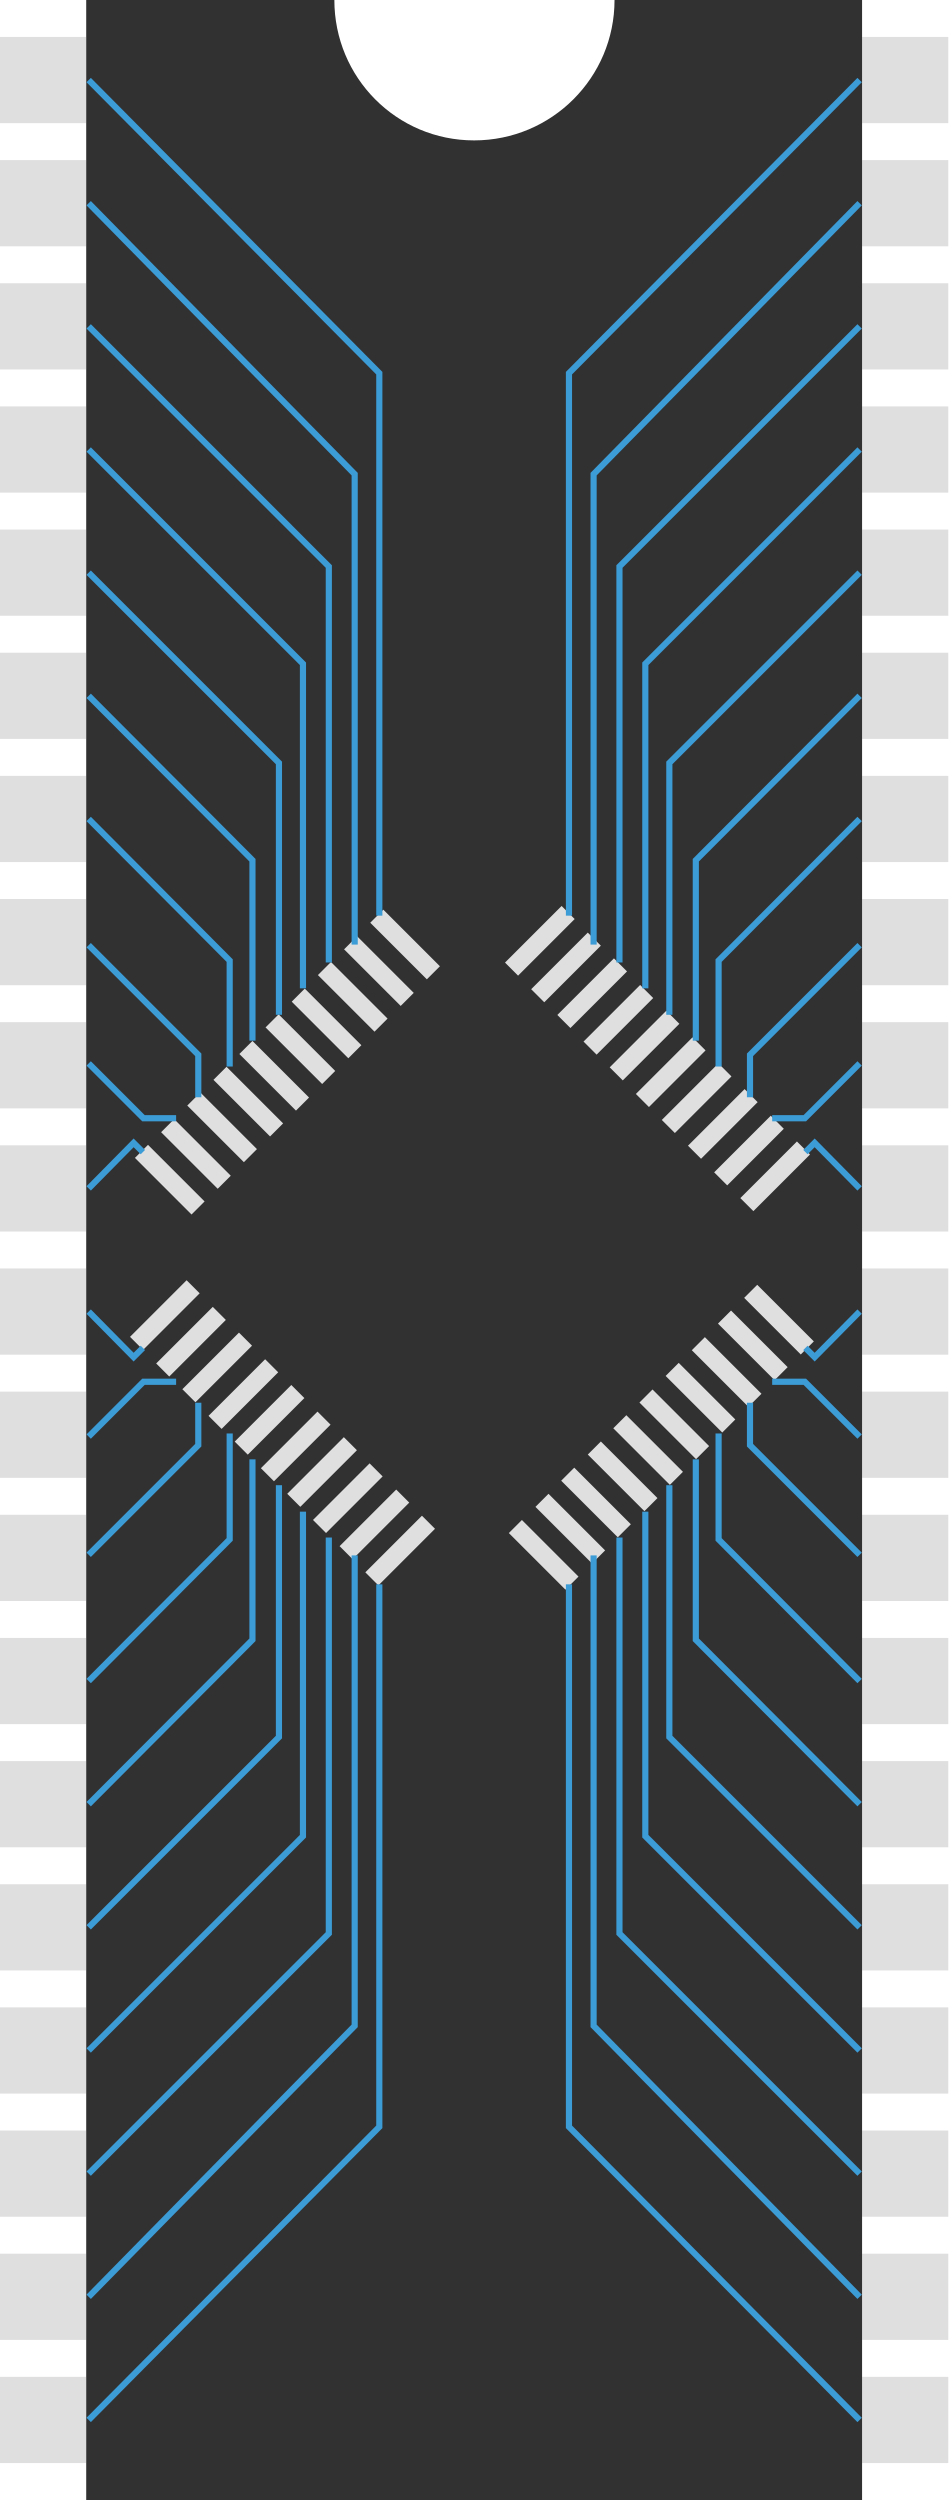
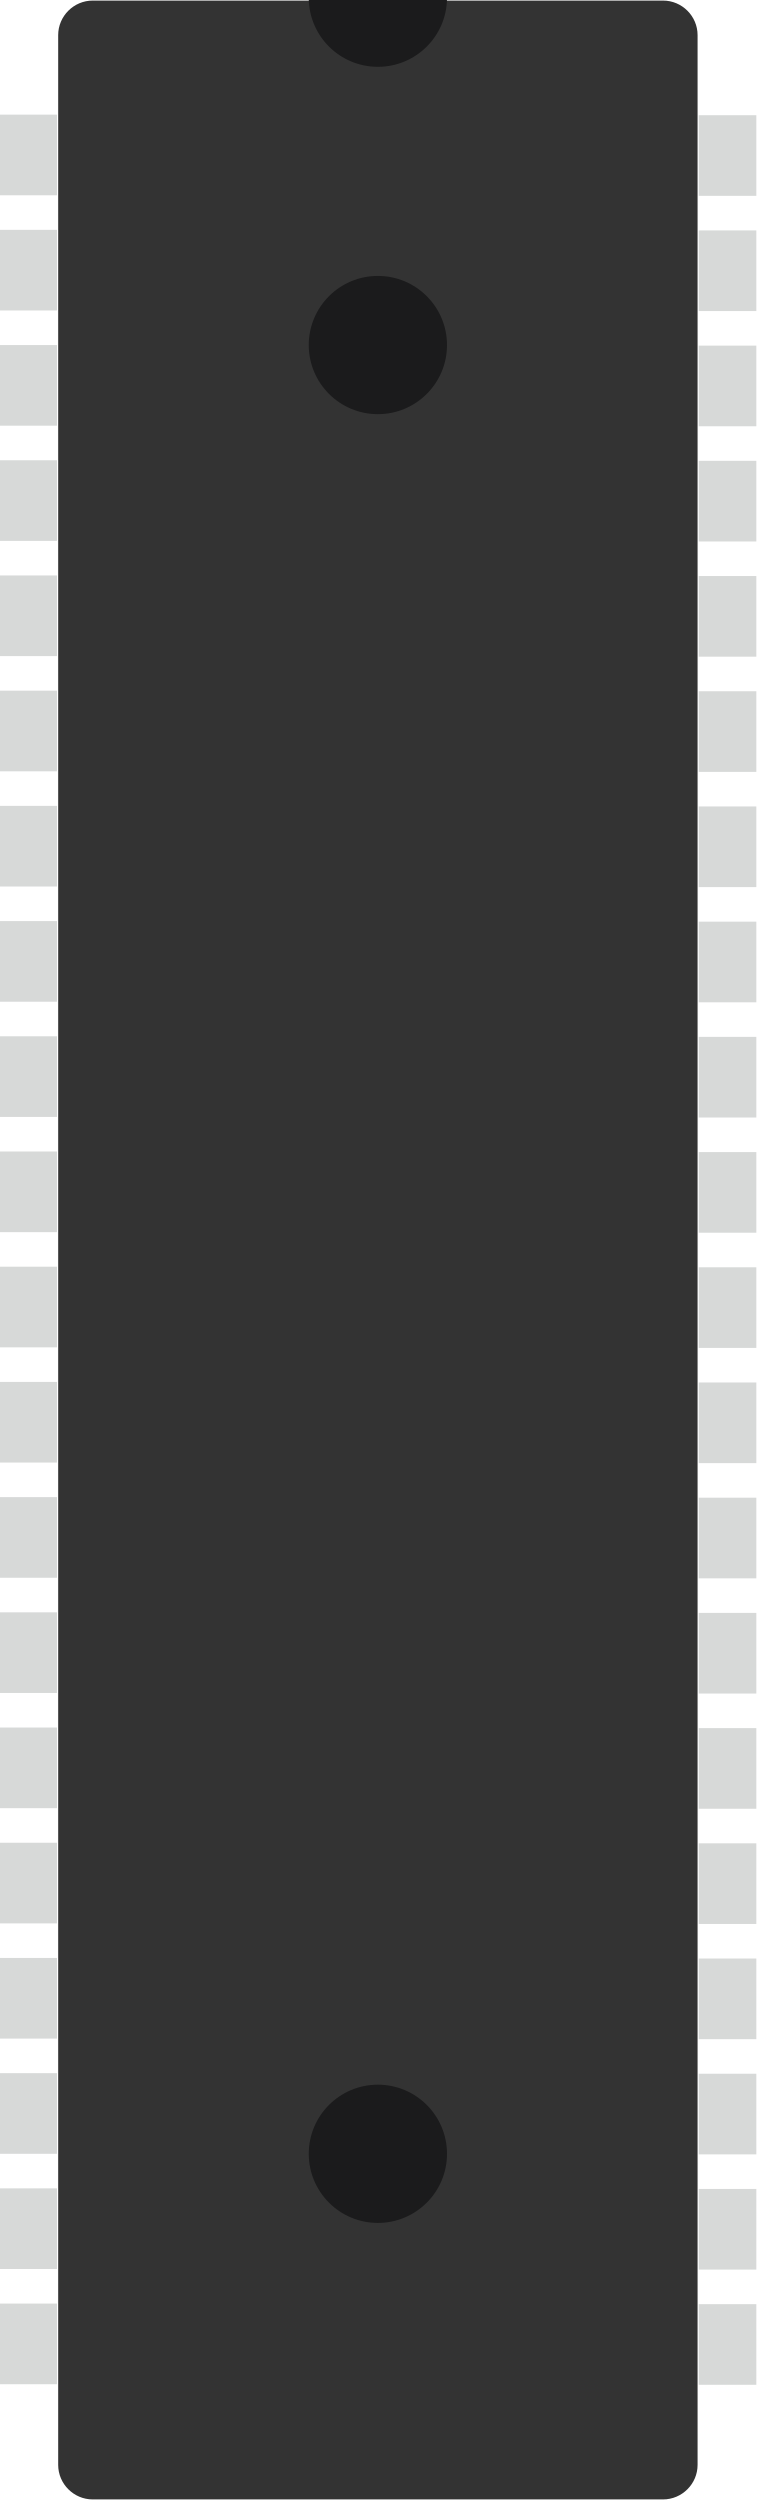
- <svg xmlns="http://www.w3.org/2000/svg" version="1.1" id="Vrstva_1" x="0px" y="0px" viewBox="0 0 154 406" enable-background="new 0 0 154 406" xml:space="preserve">
-   <rect y="386" fill="#DFDFDF" width="14" height="14" />
-   <rect y="366" fill="#DFDFDF" width="14" height="14" />
-   <rect y="346" fill="#DFDFDF" width="14" height="14" />
-   <rect y="326" fill="#DFDFDF" width="14" height="14" />
-   <rect y="306" fill="#DFDFDF" width="14" height="14" />
-   <rect y="286" fill="#DFDFDF" width="14" height="14" />
-   <rect y="266" fill="#DFDFDF" width="14" height="14" />
-   <rect y="246" fill="#DFDFDF" width="14" height="14" />
-   <rect y="206" fill="#DFDFDF" width="14" height="14" />
-   <rect y="186" fill="#DFDFDF" width="14" height="14" />
-   <rect y="146" fill="#DFDFDF" width="14" height="14" />
-   <rect y="86" fill="#DFDFDF" width="14" height="14" />
-   <rect y="126" fill="#DFDFDF" width="14" height="14" />
-   <rect y="106" fill="#DFDFDF" width="14" height="14" />
-   <rect y="46" fill="#DFDFDF" width="14" height="14" />
-   <rect y="166" fill="#DFDFDF" width="14" height="14" />
-   <rect y="26" fill="#DFDFDF" width="14" height="14" />
-   <rect y="226" fill="#DFDFDF" width="14" height="14" />
-   <rect y="66" fill="#DFDFDF" width="14" height="14" />
-   <rect y="6" fill="#DFDFDF" width="14" height="14" />
-   <rect x="140" y="386" fill="#DFDFDF" width="14" height="14" />
-   <rect x="140" y="366" fill="#DFDFDF" width="14" height="14" />
-   <rect x="140" y="346" fill="#DFDFDF" width="14" height="14" />
-   <rect x="140" y="326" fill="#DFDFDF" width="14" height="14" />
-   <rect x="140" y="306" fill="#DFDFDF" width="14" height="14" />
-   <rect x="140" y="286" fill="#DFDFDF" width="14" height="14" />
-   <rect x="140" y="266" fill="#DFDFDF" width="14" height="14" />
-   <rect x="140" y="246" fill="#DFDFDF" width="14" height="14" />
-   <rect x="140" y="206" fill="#DFDFDF" width="14" height="14" />
-   <rect x="140" y="186" fill="#DFDFDF" width="14" height="14" />
-   <rect x="140" y="146" fill="#DFDFDF" width="14" height="14" />
-   <rect x="140" y="86" fill="#DFDFDF" width="14" height="14" />
-   <rect x="140" y="126" fill="#DFDFDF" width="14" height="14" />
-   <rect x="140" y="106" fill="#DFDFDF" width="14" height="14" />
-   <rect x="140" y="46" fill="#DFDFDF" width="14" height="14" />
-   <rect x="140" y="166" fill="#DFDFDF" width="14" height="14" />
-   <rect x="140" y="26" fill="#DFDFDF" width="14" height="14" />
-   <rect x="140" y="226" fill="#DFDFDF" width="14" height="14" />
-   <rect x="140" y="66" fill="#DFDFDF" width="14" height="14" />
-   <rect x="140" y="6" fill="#DFDFDF" width="14" height="14" />
-   <path fill="#313132" d="M99.8,0c0,12.6-10.2,22.8-22.8,22.8C64.4,22.8,54.3,12.6,54.3,0H14v406h126V0H99.8z" />
-   <path fill="#313132" d="M125.1,206.5l-44.5,44.5c-1.9,1.9-5.1,1.9-7.1,0l-44.5-44.5c-1.9-1.9-1.9-5.1,0-7.1l44.5-44.5  c1.9-1.9,5.1-1.9,7.1,0l44.5,44.5C127,201.4,127,204.6,125.1,206.5z" />
-   <rect x="26.1" y="185.1" transform="matrix(0.7071 -0.7071 0.7071 0.7071 -127.4285 75.6152)" fill="#DFDFDF" width="3" height="13" />
-   <rect x="30.3" y="180.9" transform="matrix(0.7071 -0.7071 0.7071 0.7071 -123.1774 77.3761)" fill="#DFDFDF" width="3" height="13" />
-   <rect x="34.6" y="176.6" transform="matrix(0.7071 -0.7071 0.7071 0.7071 -118.9263 79.1369)" fill="#DFDFDF" width="3" height="13" />
-   <rect x="38.8" y="172.4" transform="matrix(0.7071 -0.7071 0.7071 0.7071 -114.6753 80.8978)" fill="#DFDFDF" width="3" height="13" />
-   <rect x="43" y="168.2" transform="matrix(0.7071 -0.7071 0.7071 0.7071 -110.4663 82.6412)" fill="#DFDFDF" width="3" height="13" />
-   <rect x="47.3" y="163.9" transform="matrix(0.7071 -0.7071 0.7071 0.7071 -106.2152 84.4021)" fill="#DFDFDF" width="3" height="13" />
-   <rect x="51.5" y="159.7" transform="matrix(0.7071 -0.7071 0.7071 0.7071 -101.9642 86.1629)" fill="#DFDFDF" width="3" height="13" />
-   <rect x="55.8" y="155.4" transform="matrix(0.7071 -0.7071 0.7071 0.7071 -97.7131 87.9237)" fill="#DFDFDF" width="3" height="13" />
-   <rect x="60" y="151.2" transform="matrix(0.7071 -0.7071 0.7071 0.7071 -93.4621 89.6846)" fill="#DFDFDF" width="3" height="13" />
-   <rect x="64.3" y="146.9" transform="matrix(0.7071 -0.7071 0.7071 0.7071 -89.211 91.4454)" fill="#DFDFDF" width="3" height="13" />
-   <rect x="86.8" y="246" transform="matrix(0.7071 -0.7071 0.7071 0.7071 -152.6888 136.3968)" fill="#DFDFDF" width="3" height="13" />
-   <rect x="91.1" y="241.8" transform="matrix(0.7071 -0.7071 0.7071 0.7071 -148.4378 138.1577)" fill="#DFDFDF" width="3" height="13" />
-   <rect x="95.3" y="237.5" transform="matrix(0.7071 -0.7071 0.7071 0.7071 -144.1867 139.9185)" fill="#DFDFDF" width="3" height="13" />
-   <rect x="99.6" y="233.3" transform="matrix(0.7071 -0.7071 0.7071 0.7071 -139.9356 141.6793)" fill="#DFDFDF" width="3" height="13" />
-   <rect x="103.8" y="229" transform="matrix(0.7071 -0.7071 0.7071 0.7071 -135.7267 143.4228)" fill="#DFDFDF" width="3" height="13" />
-   <rect x="108" y="224.8" transform="matrix(0.7071 -0.7071 0.7071 0.7071 -131.4756 145.1836)" fill="#DFDFDF" width="3" height="13" />
-   <rect x="112.3" y="220.5" transform="matrix(0.7071 -0.7071 0.7071 0.7071 -127.2246 146.9444)" fill="#DFDFDF" width="3" height="13" />
-   <rect x="116.5" y="216.3" transform="matrix(0.7071 -0.7071 0.7071 0.7071 -122.9735 148.7053)" fill="#DFDFDF" width="3" height="13" />
-   <rect x="120.8" y="212" transform="matrix(0.7071 -0.7071 0.7071 0.7071 -118.7224 150.4661)" fill="#DFDFDF" width="3" height="13" />
-   <rect x="125" y="207.8" transform="matrix(0.7071 -0.7071 0.7071 0.7071 -114.4714 152.227)" fill="#DFDFDF" width="3" height="13" />
-   <rect x="63.5" y="245.3" transform="matrix(-0.7071 -0.7071 0.7071 -0.7071 -67.0994 475.8209)" fill="#DFDFDF" width="3" height="13" />
-   <rect x="59.2" y="241.1" transform="matrix(-0.7071 -0.7071 0.7071 -0.7071 -71.3505 465.558)" fill="#DFDFDF" width="3" height="13" />
-   <rect x="55" y="236.8" transform="matrix(-0.7071 -0.7071 0.7071 -0.7071 -75.6015 455.295)" fill="#DFDFDF" width="3" height="13" />
-   <rect x="50.7" y="232.6" transform="matrix(-0.7071 -0.7071 0.7071 -0.7071 -79.8526 445.032)" fill="#DFDFDF" width="3" height="13" />
-   <rect x="46.5" y="228.3" transform="matrix(-0.7071 -0.7071 0.7071 -0.7071 -84.0616 434.8707)" fill="#DFDFDF" width="3" height="13" />
-   <rect x="42.3" y="224.1" transform="matrix(-0.7071 -0.7071 0.7071 -0.7071 -88.3126 424.6077)" fill="#DFDFDF" width="3" height="13" />
-   <rect x="38" y="219.8" transform="matrix(-0.7071 -0.7071 0.7071 -0.7071 -92.5637 414.3448)" fill="#DFDFDF" width="3" height="13" />
-   <rect x="33.8" y="215.6" transform="matrix(-0.7071 -0.7071 0.7071 -0.7071 -96.8148 404.0818)" fill="#DFDFDF" width="3" height="13" />
-   <rect x="29.5" y="211.3" transform="matrix(-0.7071 -0.7071 0.7071 -0.7071 -101.0658 393.8188)" fill="#DFDFDF" width="3" height="13" />
-   <rect x="25.3" y="207.1" transform="matrix(-0.7071 -0.7071 0.7071 -0.7071 -105.3169 383.5559)" fill="#DFDFDF" width="3" height="13" />
-   <rect x="124.4" y="184.6" transform="matrix(-0.7071 -0.7071 0.7071 -0.7071 79.7833 415.1825)" fill="#DFDFDF" width="3" height="13" />
-   <rect x="120.1" y="180.3" transform="matrix(-0.7071 -0.7071 0.7071 -0.7071 75.5322 404.9195)" fill="#DFDFDF" width="3" height="13" />
-   <rect x="115.9" y="176.1" transform="matrix(-0.7071 -0.7071 0.7071 -0.7071 71.2812 394.6566)" fill="#DFDFDF" width="3" height="13" />
-   <rect x="111.6" y="171.8" transform="matrix(-0.7071 -0.7071 0.7071 -0.7071 67.0301 384.3936)" fill="#DFDFDF" width="3" height="13" />
-   <rect x="107.4" y="167.6" transform="matrix(-0.7071 -0.7071 0.7071 -0.7071 62.8212 374.2322)" fill="#DFDFDF" width="3" height="13" />
-   <rect x="103.2" y="163.4" transform="matrix(-0.7071 -0.7071 0.7071 -0.7071 58.5701 363.9693)" fill="#DFDFDF" width="3" height="13" />
-   <rect x="98.9" y="159.1" transform="matrix(-0.7071 -0.7071 0.7071 -0.7071 54.3191 353.7063)" fill="#DFDFDF" width="3" height="13" />
-   <rect x="94.7" y="154.9" transform="matrix(-0.7071 -0.7071 0.7071 -0.7071 50.068 343.4433)" fill="#DFDFDF" width="3" height="13" />
-   <rect x="90.4" y="150.6" transform="matrix(-0.7071 -0.7071 0.7071 -0.7071 45.8169 333.1804)" fill="#DFDFDF" width="3" height="13" />
-   <rect x="86.2" y="146.4" transform="matrix(-0.7071 -0.7071 0.7071 -0.7071 41.5659 322.9174)" fill="#DFDFDF" width="3" height="13" />
-   <polyline fill="none" stroke="#3C9CD6" stroke-miterlimit="10" points="14.4,33 57.6,77 57.6,153.4 " />
-   <polyline fill="none" stroke="#3C9CD6" stroke-miterlimit="10" points="14.4,193 21.7,185.6 23.2,187.1 " />
-   <polyline fill="none" stroke="#3C9CD6" stroke-miterlimit="10" points="14.4,13 61.6,60.6 61.6,148.7 " />
-   <polyline fill="none" stroke="#3C9CD6" stroke-miterlimit="10" points="14.4,53 53.4,92 53.4,156.3 " />
-   <polyline fill="none" stroke="#3C9CD6" stroke-miterlimit="10" points="14.4,73 49.2,107.8 49.2,160.5 " />
-   <polyline fill="none" stroke="#3C9CD6" stroke-miterlimit="10" points="14.4,93 45.3,123.9 45.3,164.8 " />
-   <polyline fill="none" stroke="#3C9CD6" stroke-miterlimit="10" points="14.4,113 41,139.7 41,169 " />
-   <polyline fill="none" stroke="#3C9CD6" stroke-miterlimit="10" points="14.4,133 37.3,156 37.3,173.2 " />
-   <polyline fill="none" stroke="#3C9CD6" stroke-miterlimit="10" points="14.4,153.5 32.2,171.3 32.2,178.2 " />
-   <polyline fill="none" stroke="#3C9CD6" stroke-miterlimit="10" points="14.4,172.7 23.3,181.6 28.6,181.6 " />
-   <polyline fill="none" stroke="#3C9CD6" stroke-miterlimit="10" points="14.4,373 57.6,329 57.6,252.6 " />
-   <polyline fill="none" stroke="#3C9CD6" stroke-miterlimit="10" points="14.4,213 21.7,220.4 23.2,218.9 " />
-   <polyline fill="none" stroke="#3C9CD6" stroke-miterlimit="10" points="14.4,393 61.6,345.4 61.6,257.3 " />
-   <polyline fill="none" stroke="#3C9CD6" stroke-miterlimit="10" points="14.4,353 53.4,314 53.4,249.7 " />
-   <polyline fill="none" stroke="#3C9CD6" stroke-miterlimit="10" points="14.4,333 49.2,298.2 49.2,245.5 " />
-   <polyline fill="none" stroke="#3C9CD6" stroke-miterlimit="10" points="14.4,313 45.3,282.1 45.3,241.2 " />
-   <polyline fill="none" stroke="#3C9CD6" stroke-miterlimit="10" points="14.4,293 41,266.3 41,237 " />
-   <polyline fill="none" stroke="#3C9CD6" stroke-miterlimit="10" points="14.4,273 37.3,250 37.3,232.8 " />
-   <polyline fill="none" stroke="#3C9CD6" stroke-miterlimit="10" points="14.4,252.5 32.2,234.7 32.2,227.8 " />
-   <polyline fill="none" stroke="#3C9CD6" stroke-miterlimit="10" points="14.4,233.3 23.3,224.4 28.6,224.4 " />
-   <polyline fill="none" stroke="#3C9CD6" stroke-miterlimit="10" points="139.6,33 96.4,77 96.4,153.4 " />
-   <polyline fill="none" stroke="#3C9CD6" stroke-miterlimit="10" points="139.6,193 132.3,185.6 130.8,187.1 " />
-   <polyline fill="none" stroke="#3C9CD6" stroke-miterlimit="10" points="139.6,13 92.4,60.6 92.4,148.7 " />
-   <polyline fill="none" stroke="#3C9CD6" stroke-miterlimit="10" points="139.6,53 100.6,92 100.6,156.3 " />
-   <polyline fill="none" stroke="#3C9CD6" stroke-miterlimit="10" points="139.6,73 104.8,107.8 104.8,160.5 " />
-   <polyline fill="none" stroke="#3C9CD6" stroke-miterlimit="10" points="139.6,93 108.7,123.9 108.7,164.8 " />
-   <polyline fill="none" stroke="#3C9CD6" stroke-miterlimit="10" points="139.6,113 113,139.7 113,169 " />
-   <polyline fill="none" stroke="#3C9CD6" stroke-miterlimit="10" points="139.6,133 116.7,156 116.7,173.2 " />
-   <polyline fill="none" stroke="#3C9CD6" stroke-miterlimit="10" points="139.6,153.5 121.8,171.3 121.8,178.2 " />
-   <polyline fill="none" stroke="#3C9CD6" stroke-miterlimit="10" points="139.6,172.7 130.7,181.6 125.4,181.6 " />
-   <polyline fill="none" stroke="#3C9CD6" stroke-miterlimit="10" points="139.6,373 96.4,329 96.4,252.6 " />
-   <polyline fill="none" stroke="#3C9CD6" stroke-miterlimit="10" points="139.6,213 132.3,220.4 130.8,218.9 " />
-   <polyline fill="none" stroke="#3C9CD6" stroke-miterlimit="10" points="139.6,393 92.4,345.4 92.4,257.3 " />
-   <polyline fill="none" stroke="#3C9CD6" stroke-miterlimit="10" points="139.6,353 100.6,314 100.6,249.7 " />
-   <polyline fill="none" stroke="#3C9CD6" stroke-miterlimit="10" points="139.6,333 104.8,298.2 104.8,245.5 " />
-   <polyline fill="none" stroke="#3C9CD6" stroke-miterlimit="10" points="139.6,313 108.7,282.1 108.7,241.2 " />
-   <polyline fill="none" stroke="#3C9CD6" stroke-miterlimit="10" points="139.6,293 113,266.3 113,237 " />
-   <polyline fill="none" stroke="#3C9CD6" stroke-miterlimit="10" points="139.6,273 116.7,250 116.7,232.8 " />
-   <polyline fill="none" stroke="#3C9CD6" stroke-miterlimit="10" points="139.6,252.5 121.8,234.7 121.8,227.8 " />
-   <polyline fill="none" stroke="#3C9CD6" stroke-miterlimit="10" points="139.6,233.3 130.7,224.4 125.4,224.4 " />
+ <svg xmlns="http://www.w3.org/2000/svg" version="1.1" x="0px" y="0px" viewBox="0 0 131.3 434" enable-background="new 0 0 131.3 434" xml:space="preserve">
+   <g id="nove">
+     <g id="stare">
+       <g id="pady">
+         <rect x="-0.1" y="399.9" fill="#D7D9D8" width="10" height="14" />
+         <rect x="-0.1" y="379.9" fill="#D7D9D8" width="10" height="14" />
+         <rect x="-0.1" y="359.9" fill="#D7D9D8" width="10" height="14" />
+         <rect x="-0.1" y="339.9" fill="#D7D9D8" width="10" height="14" />
+         <rect x="-0.1" y="319.9" fill="#D7D9D8" width="10" height="14" />
+         <rect x="-0.1" y="299.9" fill="#D7D9D8" width="10" height="14" />
+         <rect x="-0.1" y="279.9" fill="#D7D9D8" width="10" height="14" />
+         <rect x="-0.1" y="259.9" fill="#D7D9D8" width="10" height="14" />
+         <rect x="-0.1" y="219.9" fill="#D7D9D8" width="10" height="14" />
+         <rect x="-0.1" y="199.9" fill="#D7D9D8" width="10" height="14" />
+         <rect x="-0.1" y="159.9" fill="#D7D9D8" width="10" height="14" />
+         <rect x="-0.1" y="99.9" fill="#D7D9D8" width="10" height="14" />
+         <rect x="-0.1" y="139.9" fill="#D7D9D8" width="10" height="14" />
+         <rect x="-0.1" y="119.9" fill="#D7D9D8" width="10" height="14" />
+         <rect x="-0.1" y="59.9" fill="#D7D9D8" width="10" height="14" />
+         <rect x="-0.1" y="179.9" fill="#D7D9D8" width="10" height="14" />
+         <rect x="-0.1" y="39.9" fill="#D7D9D8" width="10" height="14" />
+         <rect x="-0.1" y="239.9" fill="#D7D9D8" width="10" height="14" />
+         <rect x="-0.1" y="79.9" fill="#D7D9D8" width="10" height="14" />
+         <rect x="-0.1" y="19.9" fill="#D7D9D8" width="10" height="14" />
+         <rect x="121.3" y="400" fill="#D7D9D8" width="10" height="14" />
+         <rect x="121.3" y="380" fill="#D7D9D8" width="10" height="14" />
+         <rect x="121.3" y="360" fill="#D7D9D8" width="10" height="14" />
+         <rect x="121.3" y="340" fill="#D7D9D8" width="10" height="14" />
+         <rect x="121.3" y="320" fill="#D7D9D8" width="10" height="14" />
+         <rect x="121.3" y="300" fill="#D7D9D8" width="10" height="14" />
+         <rect x="121.3" y="280" fill="#D7D9D8" width="10" height="14" />
+         <rect x="121.3" y="260" fill="#D7D9D8" width="10" height="14" />
+         <rect x="121.3" y="220" fill="#D7D9D8" width="10" height="14" />
+         <rect x="121.3" y="200" fill="#D7D9D8" width="10" height="14" />
+         <rect x="121.3" y="160" fill="#D7D9D8" width="10" height="14" />
+         <rect x="121.3" y="100" fill="#D7D9D8" width="10" height="14" />
+         <rect x="121.3" y="140" fill="#D7D9D8" width="10" height="14" />
+         <rect x="121.3" y="120" fill="#D7D9D8" width="10" height="14" />
+         <rect x="121.3" y="60" fill="#D7D9D8" width="10" height="14" />
+         <rect x="121.3" y="180" fill="#D7D9D8" width="10" height="14" />
+         <rect x="121.3" y="40" fill="#D7D9D8" width="10" height="14" />
+         <rect x="121.3" y="240" fill="#D7D9D8" width="10" height="14" />
+         <rect x="121.3" y="80" fill="#D7D9D8" width="10" height="14" />
+         <rect x="121.3" y="20" fill="#D7D9D8" width="10" height="14" />
+       </g>
+       <g id="pomocné" display="none">
+         <rect x="2.9" y="413.9" display="inline" fill="#8953A1" width="14" height="6" />
+         <rect x="2.9" y="393.9" display="inline" fill="#8953A1" width="14" height="6" />
+         <rect x="2.9" y="373.9" display="inline" fill="#8953A1" width="14" height="6" />
+         <rect x="2.9" y="353.9" display="inline" fill="#8953A1" width="14" height="6" />
+         <rect x="2.9" y="333.9" display="inline" fill="#8953A1" width="14" height="6" />
+         <rect x="2.9" y="313.9" display="inline" fill="#8953A1" width="14" height="6" />
+         <rect x="2.9" y="293.9" display="inline" fill="#8953A1" width="14" height="6" />
+         <rect x="2.9" y="273.9" display="inline" fill="#8953A1" width="14" height="6" />
+         <rect x="2.9" y="253.9" display="inline" fill="#8953A1" width="14" height="6" />
+         <rect x="2.9" y="233.9" display="inline" fill="#8953A1" width="14" height="6" />
+         <rect x="2.9" y="213.9" display="inline" fill="#8953A1" width="14" height="6" />
+         <rect x="2.9" y="193.9" display="inline" fill="#8953A1" width="14" height="6" />
+         <rect x="2.9" y="173.9" display="inline" fill="#8953A1" width="14" height="6" />
+         <rect x="2.9" y="153.9" display="inline" fill="#8953A1" width="14" height="6" />
+         <rect x="2.9" y="133.9" display="inline" fill="#8953A1" width="14" height="6" />
+         <rect x="2.9" y="113.9" display="inline" fill="#8953A1" width="14" height="6" />
+         <rect x="2.9" y="93.9" display="inline" fill="#8953A1" width="14" height="6" />
+         <rect x="2.9" y="73.9" display="inline" fill="#8953A1" width="14" height="6" />
+         <rect x="2.9" y="53.9" display="inline" fill="#8953A1" width="14" height="6" />
+         <rect x="2.9" y="33.9" display="inline" fill="#8953A1" width="14" height="6" />
+         <rect x="2.9" y="13.9" display="inline" fill="#8953A1" width="14" height="6" />
+       </g>
+       <g id="body" display="none">
+         <linearGradient id="SVGID_1_" gradientUnits="userSpaceOnUse" x1="-41.456" y1="251.842" x2="187.289" y2="181.908">
+           <stop offset="0.5" style="stop-color:#373A3C" />
+           <stop offset="0.5" style="stop-color:#282C2E" />
+         </linearGradient>
+         <path display="inline" fill="url(#SVGID_1_)" d="M9.9,13.9v406h126v-406H9.9z M38.4,44c-5.5,0-9.9-4.4-9.9-9.8     c0-5.4,4.4-9.8,9.9-9.8s9.9,4.4,9.9,9.8C48.3,39.6,43.9,44,38.4,44z" />
+       </g>
+     </g>
+     <path display="none" fill="#292D2F" d="M95.7,13.9c0,12.6-10.2,22.8-22.8,22.8c-12.6,0-22.7-10.2-22.7-22.8H9.9v406h126v-406H95.7z   " />
+     <path display="none" fill="#292D2F" d="M121,220.4L76.5,265c-1.9,1.9-5.1,1.9-7.1,0l-44.5-44.5c-1.9-1.9-1.9-5.1,0-7.1l44.5-44.5   c1.9-1.9,5.1-1.9,7.1,0l44.5,44.5C122.9,215.3,122.9,218.5,121,220.4z" />
+     <g id="pady_1_" display="none">
+       <rect x="22" y="199" transform="matrix(0.7071 -0.7071 0.7071 0.7071 -138.4355 76.7918)" display="inline" fill="#D7D9D8" width="3" height="13" />
+       <rect x="26.2" y="194.8" transform="matrix(0.7071 -0.7071 0.7071 0.7071 -134.1845 78.5526)" display="inline" fill="#D7D9D8" width="3" height="13" />
+       <rect x="30.5" y="190.5" transform="matrix(0.7071 -0.7071 0.7071 0.7071 -129.9334 80.3135)" display="inline" fill="#D7D9D8" width="3" height="13" />
+       <rect x="34.7" y="186.2" transform="matrix(0.7071 -0.7071 0.7071 0.7071 -125.6824 82.0743)" display="inline" fill="#D7D9D8" width="3" height="13" />
+       <rect x="38.9" y="182" transform="matrix(0.7071 -0.7071 0.7071 0.7071 -121.4734 83.8177)" display="inline" fill="#D7D9D8" width="3" height="13" />
+       <rect x="43.2" y="177.8" transform="matrix(0.7071 -0.7071 0.7071 0.7071 -117.2223 85.5786)" display="inline" fill="#D7D9D8" width="3" height="13" />
+       <rect x="47.4" y="173.5" transform="matrix(0.7071 -0.7071 0.7071 0.7071 -112.9713 87.3394)" display="inline" fill="#D7D9D8" width="3" height="13" />
+       <rect x="51.7" y="169.3" transform="matrix(0.7071 -0.7071 0.7071 0.7071 -108.7202 89.1003)" display="inline" fill="#D7D9D8" width="3" height="13" />
+       <rect x="55.9" y="165" transform="matrix(0.7071 -0.7071 0.7071 0.7071 -104.4692 90.8611)" display="inline" fill="#D7D9D8" width="3" height="13" />
+       <rect x="60.2" y="160.8" transform="matrix(0.7071 -0.7071 0.7071 0.7071 -100.2181 92.622)" display="inline" fill="#D7D9D8" width="3" height="13" />
+       <rect x="82.7" y="259.9" transform="matrix(0.7071 -0.7071 0.7071 0.7071 -163.6959 137.5733)" display="inline" fill="#D7D9D8" width="3" height="13" />
+       <rect x="87" y="255.6" transform="matrix(0.7071 -0.7071 0.7071 0.7071 -159.4449 139.3342)" display="inline" fill="#D7D9D8" width="3" height="13" />
+       <rect x="91.2" y="251.4" transform="matrix(0.7071 -0.7071 0.7071 0.7071 -155.1938 141.095)" display="inline" fill="#D7D9D8" width="3" height="13" />
+       <rect x="95.5" y="247.1" transform="matrix(0.7071 -0.7071 0.7071 0.7071 -150.9427 142.8559)" display="inline" fill="#D7D9D8" width="3" height="13" />
+       <rect x="99.7" y="242.9" transform="matrix(0.7071 -0.7071 0.7071 0.7071 -146.7338 144.5993)" display="inline" fill="#D7D9D8" width="3" height="13" />
+       <rect x="103.9" y="238.7" transform="matrix(0.7071 -0.7071 0.7071 0.7071 -142.4827 146.3601)" display="inline" fill="#D7D9D8" width="3" height="13" />
+       <rect x="108.2" y="234.4" transform="matrix(0.7071 -0.7071 0.7071 0.7071 -138.2316 148.121)" display="inline" fill="#D7D9D8" width="3" height="13" />
+       <rect x="112.4" y="230.2" transform="matrix(0.7071 -0.7071 0.7071 0.7071 -133.9806 149.8818)" display="inline" fill="#D7D9D8" width="3" height="13" />
+       <rect x="116.7" y="225.9" transform="matrix(0.7071 -0.7071 0.7071 0.7071 -129.7295 151.6427)" display="inline" fill="#D7D9D8" width="3" height="13" />
+       <rect x="120.9" y="221.7" transform="matrix(0.7071 -0.7071 0.7071 0.7071 -125.4785 153.4035)" display="inline" fill="#D7D9D8" width="3" height="13" />
+       <rect x="59.4" y="259.2" transform="matrix(-0.7071 -0.7071 0.7071 -0.7071 -83.8812 496.6197)" display="inline" fill="#D7D9D8" width="3" height="13" />
+       <rect x="55.2" y="254.9" transform="matrix(-0.7071 -0.7071 0.7071 -0.7071 -88.1323 486.3567)" display="inline" fill="#D7D9D8" width="3" height="13" />
+       <rect x="50.9" y="250.7" transform="matrix(-0.7071 -0.7071 0.7071 -0.7071 -92.3833 476.0938)" display="inline" fill="#D7D9D8" width="3" height="13" />
+       <rect x="46.7" y="246.4" transform="matrix(-0.7071 -0.7071 0.7071 -0.7071 -96.6344 465.8308)" display="inline" fill="#D7D9D8" width="3" height="13" />
+       <rect x="42.5" y="242.2" transform="matrix(-0.7071 -0.7071 0.7071 -0.7071 -100.8434 455.6694)" display="inline" fill="#D7D9D8" width="3" height="13" />
+       <rect x="38.2" y="238" transform="matrix(-0.7071 -0.7071 0.7071 -0.7071 -105.0944 445.4065)" display="inline" fill="#D7D9D8" width="3" height="13" />
+       <rect x="33.9" y="233.7" transform="matrix(-0.7071 -0.7071 0.7071 -0.7071 -109.3455 435.1435)" display="inline" fill="#D7D9D8" width="3" height="13" />
+       <rect x="29.7" y="229.5" transform="matrix(-0.7071 -0.7071 0.7071 -0.7071 -113.5965 424.8806)" display="inline" fill="#D7D9D8" width="3" height="13" />
+       <rect x="25.4" y="225.2" transform="matrix(-0.7071 -0.7071 0.7071 -0.7071 -117.8476 414.6176)" display="inline" fill="#D7D9D8" width="3" height="13" />
+       <rect x="21.2" y="221" transform="matrix(-0.7071 -0.7071 0.7071 -0.7071 -122.0986 404.3546)" display="inline" fill="#D7D9D8" width="3" height="13" />
+       <rect x="120.3" y="198.4" transform="matrix(-0.7071 -0.7071 0.7071 -0.7071 63.0015 435.9812)" display="inline" fill="#D7D9D8" width="3" height="13" />
+       <rect x="116" y="194.2" transform="matrix(-0.7071 -0.7071 0.7071 -0.7071 58.7505 425.7183)" display="inline" fill="#D7D9D8" width="3" height="13" />
+       <rect x="111.8" y="189.9" transform="matrix(-0.7071 -0.7071 0.7071 -0.7071 54.4994 415.4553)" display="inline" fill="#D7D9D8" width="3" height="13" />
+       <rect x="107.5" y="185.7" transform="matrix(-0.7071 -0.7071 0.7071 -0.7071 50.2483 405.1923)" display="inline" fill="#D7D9D8" width="3" height="13" />
+       <rect x="103.3" y="181.5" transform="matrix(-0.7071 -0.7071 0.7071 -0.7071 46.0394 395.031)" display="inline" fill="#D7D9D8" width="3" height="13" />
+       <rect x="99.1" y="177.2" transform="matrix(-0.7071 -0.7071 0.7071 -0.7071 41.7883 384.768)" display="inline" fill="#D7D9D8" width="3" height="13" />
+       <rect x="94.8" y="173" transform="matrix(-0.7071 -0.7071 0.7071 -0.7071 37.5373 374.5051)" display="inline" fill="#D7D9D8" width="3" height="13" />
+       <rect x="90.6" y="168.7" transform="matrix(-0.7071 -0.7071 0.7071 -0.7071 33.2862 364.2421)" display="inline" fill="#D7D9D8" width="3" height="13" />
+       <rect x="86.3" y="164.5" transform="matrix(-0.7071 -0.7071 0.7071 -0.7071 29.0351 353.9792)" display="inline" fill="#D7D9D8" width="3" height="13" />
+       <rect x="82.1" y="160.2" transform="matrix(-0.7071 -0.7071 0.7071 -0.7071 24.7841 343.7162)" display="inline" fill="#D7D9D8" width="3" height="13" />
+     </g>
+     <g id="paths" display="none">
+       <polyline display="inline" fill="none" stroke="#359DD7" stroke-miterlimit="10" points="10.3,46.9 53.6,90.9 53.6,167.3   " />
+       <polyline display="inline" fill="none" stroke="#359DD7" stroke-miterlimit="10" points="10.3,206.9 17.6,199.5 19.1,201   " />
+       <polyline display="inline" fill="none" stroke="#359DD7" stroke-miterlimit="10" points="10.3,26.9 57.5,74.5 57.5,162.6   " />
+       <polyline display="inline" fill="none" stroke="#359DD7" stroke-miterlimit="10" points="10.3,66.9 49.3,105.9 49.3,170.1   " />
+       <polyline display="inline" fill="none" stroke="#359DD7" stroke-miterlimit="10" points="10.3,86.9 45.1,121.7 45.1,174.4   " />
+       <polyline display="inline" fill="none" stroke="#359DD7" stroke-miterlimit="10" points="10.3,106.9 41.2,137.8 41.2,178.6   " />
+       <polyline display="inline" fill="none" stroke="#359DD7" stroke-miterlimit="10" points="10.3,126.9 36.9,153.5 36.9,182.9   " />
+       <polyline display="inline" fill="none" stroke="#359DD7" stroke-miterlimit="10" points="10.3,146.9 33.3,169.8 33.3,187.1   " />
+       <polyline display="inline" fill="none" stroke="#359DD7" stroke-miterlimit="10" points="10.3,167.3 28.1,185.1 28.1,192.1   " />
+       <polyline display="inline" fill="none" stroke="#359DD7" stroke-miterlimit="10" points="10.3,186.5 19.2,195.4 24.6,195.4   " />
+       <polyline display="inline" fill="none" stroke="#359DD7" stroke-miterlimit="10" points="10.3,386.9 53.6,342.8 53.6,266.5   " />
+       <polyline display="inline" fill="none" stroke="#359DD7" stroke-miterlimit="10" points="10.3,226.9 17.6,234.2 19.1,232.7   " />
+       <polyline display="inline" fill="none" stroke="#359DD7" stroke-miterlimit="10" points="10.3,406.9 57.5,359.3 57.5,271.1   " />
+       <polyline display="inline" fill="none" stroke="#359DD7" stroke-miterlimit="10" points="10.3,366.9 49.3,327.9 49.3,263.6   " />
+       <polyline display="inline" fill="none" stroke="#359DD7" stroke-miterlimit="10" points="10.3,346.9 45.1,312.1 45.1,259.4   " />
+       <polyline display="inline" fill="none" stroke="#359DD7" stroke-miterlimit="10" points="10.3,326.9 41.2,295.9 41.2,255.1   " />
+       <polyline display="inline" fill="none" stroke="#359DD7" stroke-miterlimit="10" points="10.3,306.9 36.9,280.2 36.9,250.9   " />
+       <polyline display="inline" fill="none" stroke="#359DD7" stroke-miterlimit="10" points="10.3,286.9 33.3,263.9 33.3,246.7   " />
+       <polyline display="inline" fill="none" stroke="#359DD7" stroke-miterlimit="10" points="10.3,266.4 28.1,248.6 28.1,241.7   " />
+       <polyline display="inline" fill="none" stroke="#359DD7" stroke-miterlimit="10" points="10.3,247.2 19.2,238.3 24.6,238.3   " />
+       <polyline display="inline" fill="none" stroke="#359DD7" stroke-miterlimit="10" points="135.5,46.9 92.3,90.9 92.3,167.3   " />
+       <polyline display="inline" fill="none" stroke="#359DD7" stroke-miterlimit="10" points="135.5,206.9 128.2,199.5 126.7,201   " />
+       <polyline display="inline" fill="none" stroke="#359DD7" stroke-miterlimit="10" points="135.5,26.9 88.3,74.5 88.3,162.6   " />
+       <polyline display="inline" fill="none" stroke="#359DD7" stroke-miterlimit="10" points="135.5,66.9 96.5,105.9 96.5,170.1   " />
+       <polyline display="inline" fill="none" stroke="#359DD7" stroke-miterlimit="10" points="135.5,86.9 100.7,121.7 100.7,174.4       " />
+       <polyline display="inline" fill="none" stroke="#359DD7" stroke-miterlimit="10" points="135.5,106.9 104.6,137.8 104.6,178.6       " />
+       <polyline display="inline" fill="none" stroke="#359DD7" stroke-miterlimit="10" points="135.5,126.9 108.9,153.5 108.9,182.9       " />
+       <polyline display="inline" fill="none" stroke="#359DD7" stroke-miterlimit="10" points="135.5,146.9 112.6,169.8 112.6,187.1       " />
+       <polyline display="inline" fill="none" stroke="#359DD7" stroke-miterlimit="10" points="135.5,167.3 117.7,185.1 117.7,192.1       " />
+       <polyline display="inline" fill="none" stroke="#359DD7" stroke-miterlimit="10" points="135.5,186.5 126.6,195.4 121.3,195.4       " />
+       <polyline display="inline" fill="none" stroke="#359DD7" stroke-miterlimit="10" points="135.5,386.9 92.3,342.8 92.3,266.5   " />
+       <polyline display="inline" fill="none" stroke="#359DD7" stroke-miterlimit="10" points="135.5,226.9 128.2,234.2 126.7,232.7       " />
+       <polyline display="inline" fill="none" stroke="#359DD7" stroke-miterlimit="10" points="135.5,406.9 88.3,359.3 88.3,271.1   " />
+       <polyline display="inline" fill="none" stroke="#359DD7" stroke-miterlimit="10" points="135.5,366.9 96.5,327.9 96.5,263.6   " />
+       <polyline display="inline" fill="none" stroke="#359DD7" stroke-miterlimit="10" points="135.5,346.9 100.7,312.1 100.7,259.4       " />
+       <polyline display="inline" fill="none" stroke="#359DD7" stroke-miterlimit="10" points="135.5,326.9 104.6,295.9 104.6,255.1       " />
+       <polyline display="inline" fill="none" stroke="#359DD7" stroke-miterlimit="10" points="135.5,306.9 108.9,280.2 108.9,250.9       " />
+       <polyline display="inline" fill="none" stroke="#359DD7" stroke-miterlimit="10" points="135.5,286.9 112.6,263.9 112.6,246.7       " />
+       <polyline display="inline" fill="none" stroke="#359DD7" stroke-miterlimit="10" points="135.5,266.4 117.7,248.6 117.7,241.7       " />
+       <polyline display="inline" fill="none" stroke="#359DD7" stroke-miterlimit="10" points="135.5,247.2 126.6,238.3 121.3,238.3       " />
+     </g>
+     <g display="none">
+       <path display="inline" fill="none" stroke="#292D2F" stroke-miterlimit="10" stroke-dasharray="1.999,1.999" d="M130.9,419.9    h-116c-2.8,0-5-2.3-5-5v-396c0-2.8,2.3-5,5-5h116c2.8,0,5,2.3,5,5v396C135.9,417.6,133.7,419.9,130.9,419.9z" />
+     </g>
+   </g>
+   <g id="whole_x5F_new">
+     <g id="body_1_">
+       <path fill="#333333" d="M115.1,433.9h-99c-3.3,0-6-2.7-6-6V6.1c0-3.3,2.7-6,6-6h99c3.3,0,6,2.7,6,6v421.8    C121.1,431.2,118.4,433.9,115.1,433.9z" />
+       <circle fill="#1B1B1C" cx="65.6" cy="373.9" r="12" />
+       <circle fill="#1B1B1C" cx="65.6" cy="59.9" r="12" />
+       <path fill="#1B1B1C" d="M53.6-0.2c0.1,6.5,5.4,11.8,12,11.8c6.6,0,11.9-5.3,12-11.8H53.6z" />
+     </g>
+     <g id="helping" display="none">
+       <line display="inline" fill="none" stroke="#ED1A41" stroke-miterlimit="10" x1="2.9" y1="26.9" x2="142.9" y2="26.9" />
+       <line display="inline" fill="none" stroke="#ED1A41" stroke-miterlimit="10" x1="2.9" y1="46.9" x2="142.9" y2="46.9" />
+       <line display="inline" fill="none" stroke="#ED1A41" stroke-miterlimit="10" x1="2.9" y1="66.9" x2="142.9" y2="66.9" />
+       <line display="inline" fill="none" stroke="#ED1A41" stroke-miterlimit="10" x1="2.9" y1="86.9" x2="142.9" y2="86.9" />
+       <line display="inline" fill="none" stroke="#ED1A41" stroke-miterlimit="10" x1="2.9" y1="107.1" x2="142.9" y2="107.1" />
+       <line display="inline" fill="none" stroke="#ED1A41" stroke-miterlimit="10" x1="2.9" y1="126.9" x2="142.9" y2="126.9" />
+       <line display="inline" fill="none" stroke="#ED1A41" stroke-miterlimit="10" x1="2.9" y1="146.9" x2="142.9" y2="146.9" />
+       <line display="inline" fill="none" stroke="#ED1A41" stroke-miterlimit="10" x1="2.9" y1="166.9" x2="142.9" y2="166.9" />
+       <line display="inline" fill="none" stroke="#ED1A41" stroke-miterlimit="10" x1="2.4" y1="186.9" x2="142.4" y2="186.9" />
+       <line display="inline" fill="none" stroke="#ED1A41" stroke-miterlimit="10" x1="2.9" y1="206.9" x2="142.9" y2="206.9" />
+       <line display="inline" fill="none" stroke="#ED1A41" stroke-miterlimit="10" x1="2.9" y1="226.9" x2="142.9" y2="226.9" />
+       <line display="inline" fill="none" stroke="#ED1A41" stroke-miterlimit="10" x1="2.9" y1="246.9" x2="142.9" y2="246.9" />
+       <line display="inline" fill="none" stroke="#ED1A41" stroke-miterlimit="10" x1="2.9" y1="266.9" x2="142.9" y2="266.9" />
+       <line display="inline" fill="none" stroke="#ED1A41" stroke-miterlimit="10" x1="2.9" y1="286.9" x2="142.9" y2="286.9" />
+       <line display="inline" fill="none" stroke="#ED1A41" stroke-miterlimit="10" x1="2.9" y1="306.9" x2="142.9" y2="306.9" />
+       <line display="inline" fill="none" stroke="#ED1A41" stroke-miterlimit="10" x1="2.9" y1="326.9" x2="142.9" y2="326.9" />
+       <line display="inline" fill="none" stroke="#ED1A41" stroke-miterlimit="10" x1="2.9" y1="346.9" x2="142.9" y2="346.9" />
+       <line display="inline" fill="none" stroke="#ED1A41" stroke-miterlimit="10" x1="2.9" y1="366.9" x2="142.9" y2="366.9" />
+       <line display="inline" fill="none" stroke="#ED1A41" stroke-miterlimit="10" x1="2.9" y1="386.9" x2="142.9" y2="386.9" />
+       <line display="inline" fill="none" stroke="#ED1A41" stroke-miterlimit="10" x1="2.9" y1="406.9" x2="142.9" y2="406.9" />
+       <rect x="119.4" y="-0.1" display="inline" fill="#E11C49" width="23.5" height="21" />
+       <rect x="-13.6" y="412.8" display="inline" fill="#E11C49" width="23.5" height="21" />
+     </g>
+   </g>
</svg>
